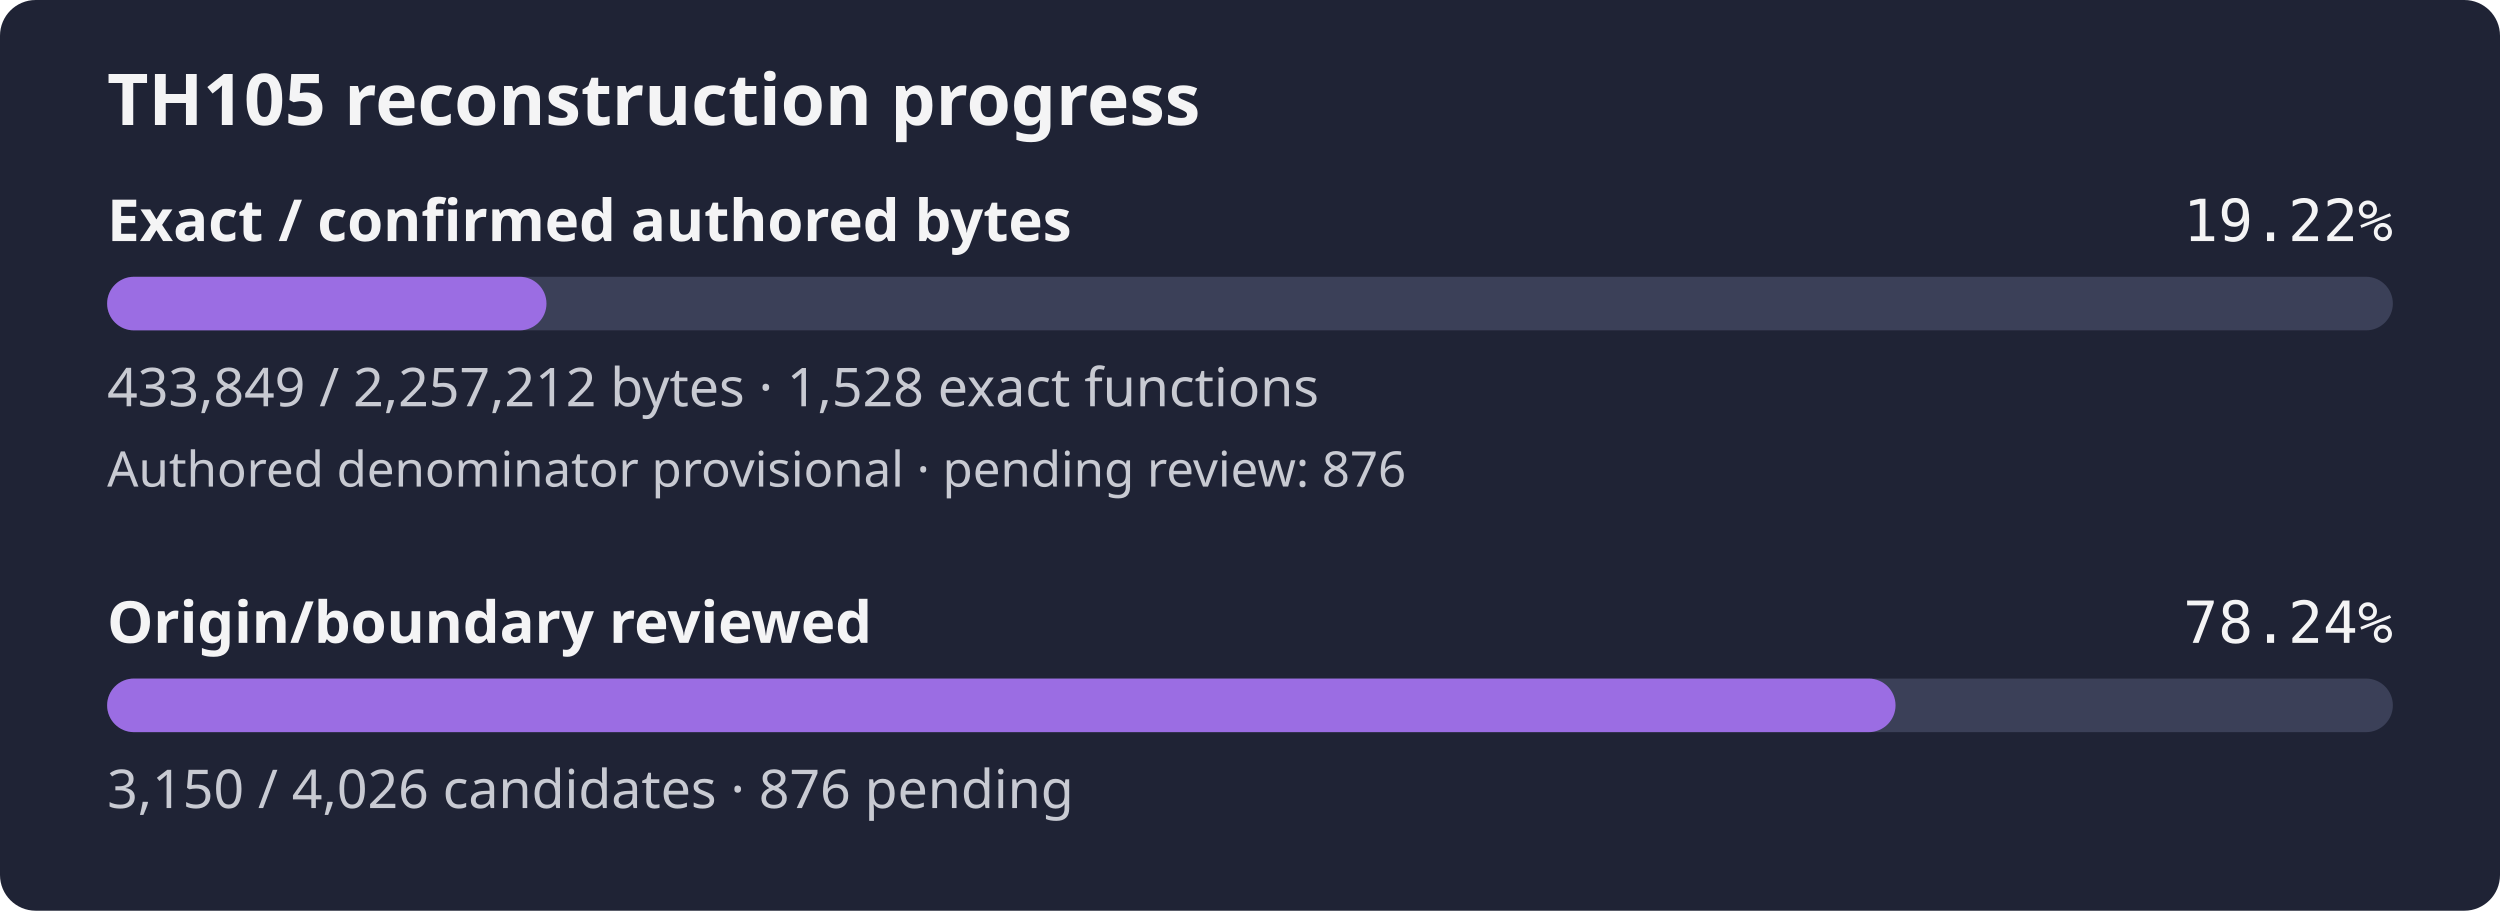
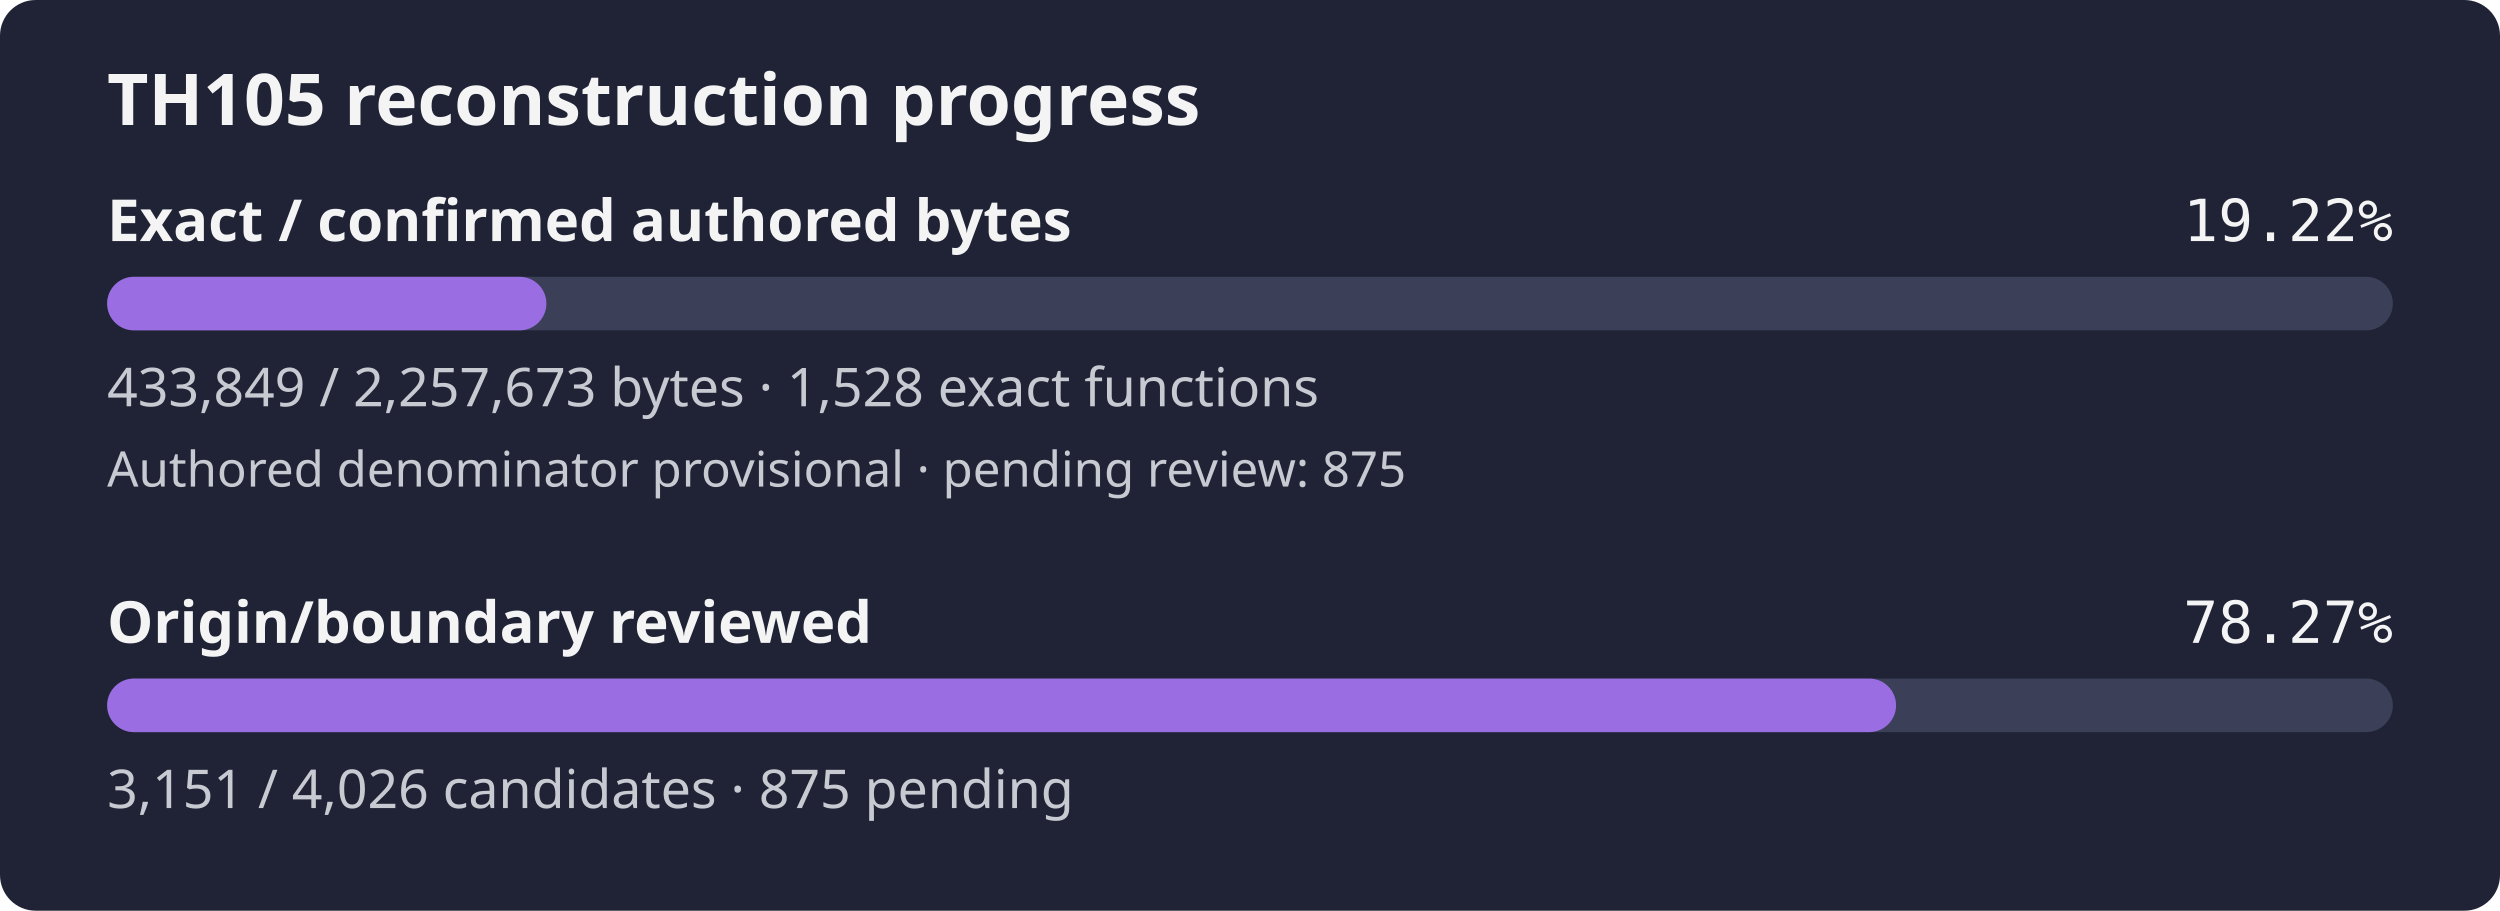
- <svg xmlns="http://www.w3.org/2000/svg" width="560" height="204" viewBox="0 0 560 204" role="img" aria-label="TH105 reconstruction progress: 19.22% of confirmed authored bytes exact; authored denominator provisional, origin review 78.24%">
+ <svg xmlns="http://www.w3.org/2000/svg" width="560" height="204" viewBox="0 0 560 204" role="img" aria-label="TH105 reconstruction progress: 19.22% of confirmed authored bytes exact; authored denominator provisional, origin review 78.27%">
  <rect width="560" height="204" rx="8" fill="#1f2335" />
  <text x="24" y="28" fill="#f4f4f5" font-family="sans-serif" font-size="16" font-weight="600">TH105 reconstruction progress</text>
  <text x="24" y="54" fill="#f4f4f5" font-family="sans-serif" font-size="13" font-weight="600">Exact / confirmed authored bytes</text>
  <text x="536" y="54" fill="#f4f4f5" text-anchor="end" font-family="monospace" font-size="13">19.22%</text>
  <rect id="exact-track" x="24" y="62" width="512" height="12" rx="6" fill="#3b4058" />
-   <rect id="exact-fill" x="24" y="62" width="98.41" height="12" rx="6" fill="#9b6de3" />
-   <text x="24" y="91" fill="#c8cad2" font-family="sans-serif" font-size="12">433,849 / 2,257,212 bytes · 1,528 exact functions</text>
-   <text x="24" y="109" fill="#c8cad2" font-family="sans-serif" font-size="11">Authored denominator provisional · pending review: 876</text>
+   <rect id="exact-fill" x="24" y="62" width="98.39" height="12" rx="6" fill="#9b6de3" />
+   <text x="24" y="91" fill="#c8cad2" font-family="sans-serif" font-size="12">433,849 / 2,257,673 bytes · 1,528 exact functions</text>
+   <text x="24" y="109" fill="#c8cad2" font-family="sans-serif" font-size="11">Authored denominator provisional · pending review: 875</text>
  <text x="24" y="144" fill="#f4f4f5" font-family="sans-serif" font-size="13" font-weight="600">Origin/boundary reviewed</text>
-   <text x="536" y="144" fill="#f4f4f5" text-anchor="end" font-family="monospace" font-size="13">78.24%</text>
+   <text x="536" y="144" fill="#f4f4f5" text-anchor="end" font-family="monospace" font-size="13">78.27%</text>
  <rect id="review-track" x="24" y="152" width="512" height="12" rx="6" fill="#3b4058" />
-   <rect id="review-fill" x="24" y="152" width="400.60" height="12" rx="6" fill="#9b6de3" />
-   <text x="24" y="181" fill="#c8cad2" font-family="sans-serif" font-size="12">3,150 / 4,026 candidates · 876 pending</text>
+   <rect id="review-fill" x="24" y="152" width="400.72" height="12" rx="6" fill="#9b6de3" />
+   <text x="24" y="181" fill="#c8cad2" font-family="sans-serif" font-size="12">3,151 / 4,026 candidates · 875 pending</text>
</svg>
